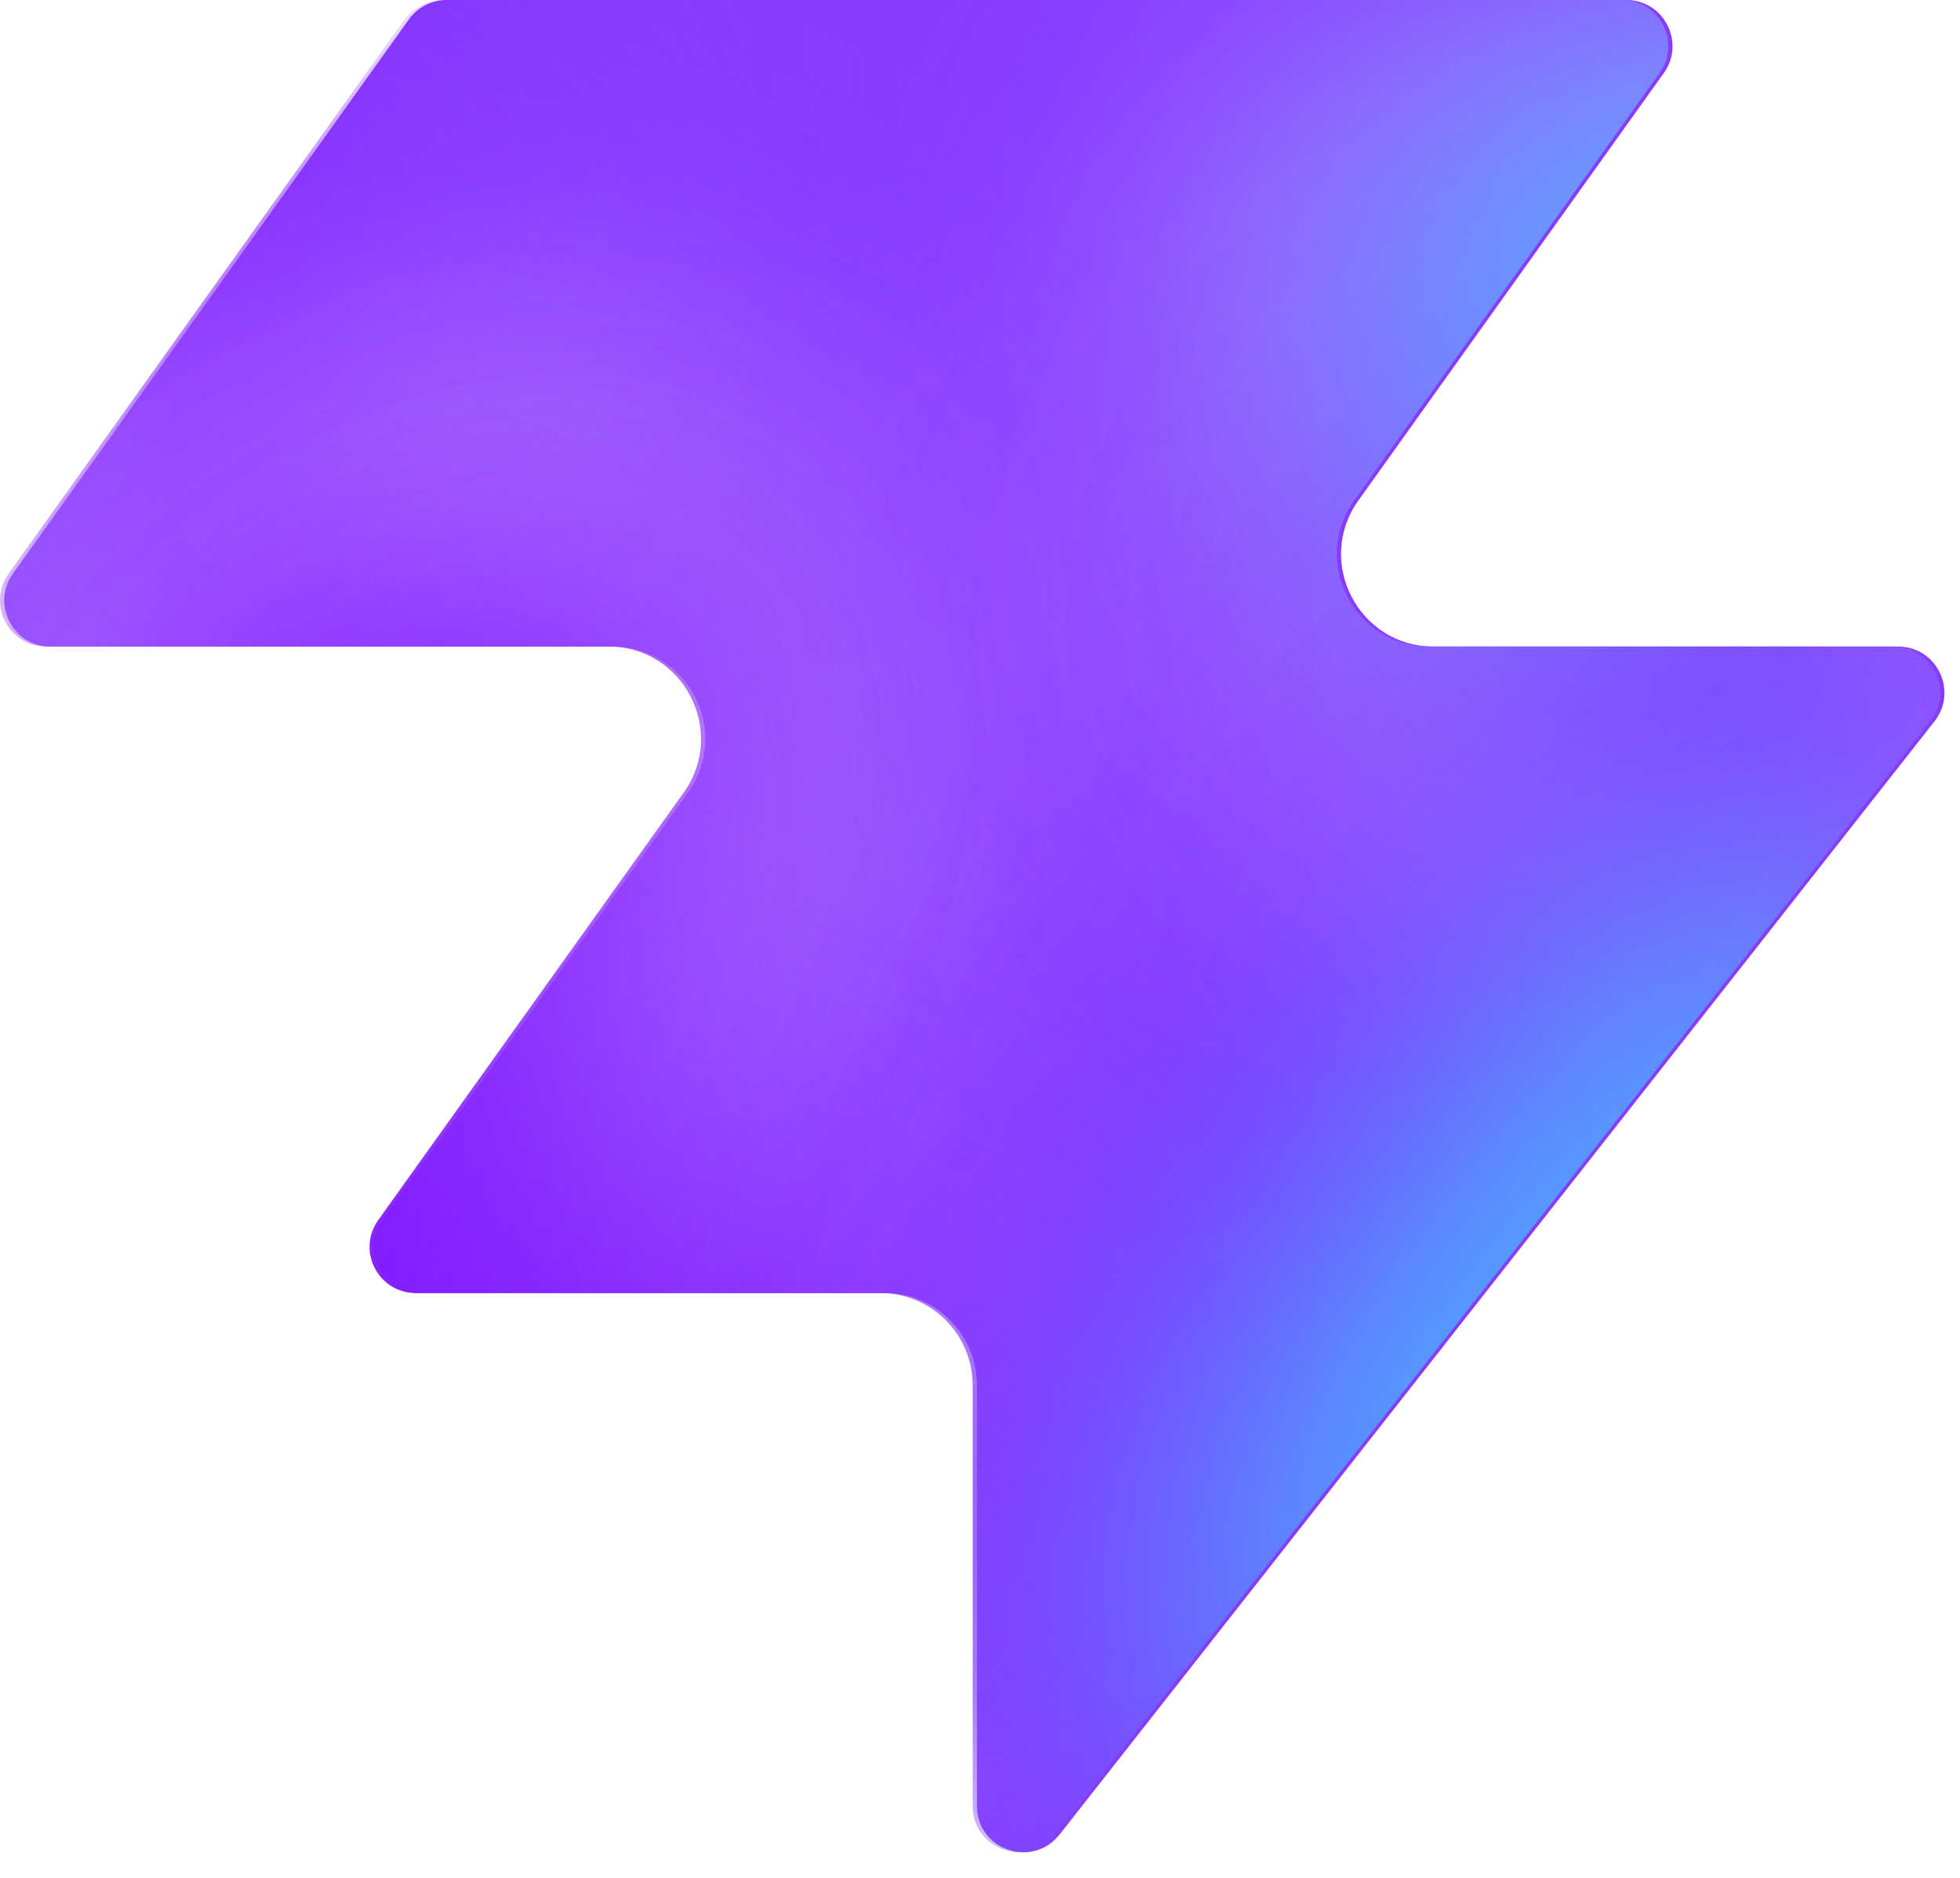
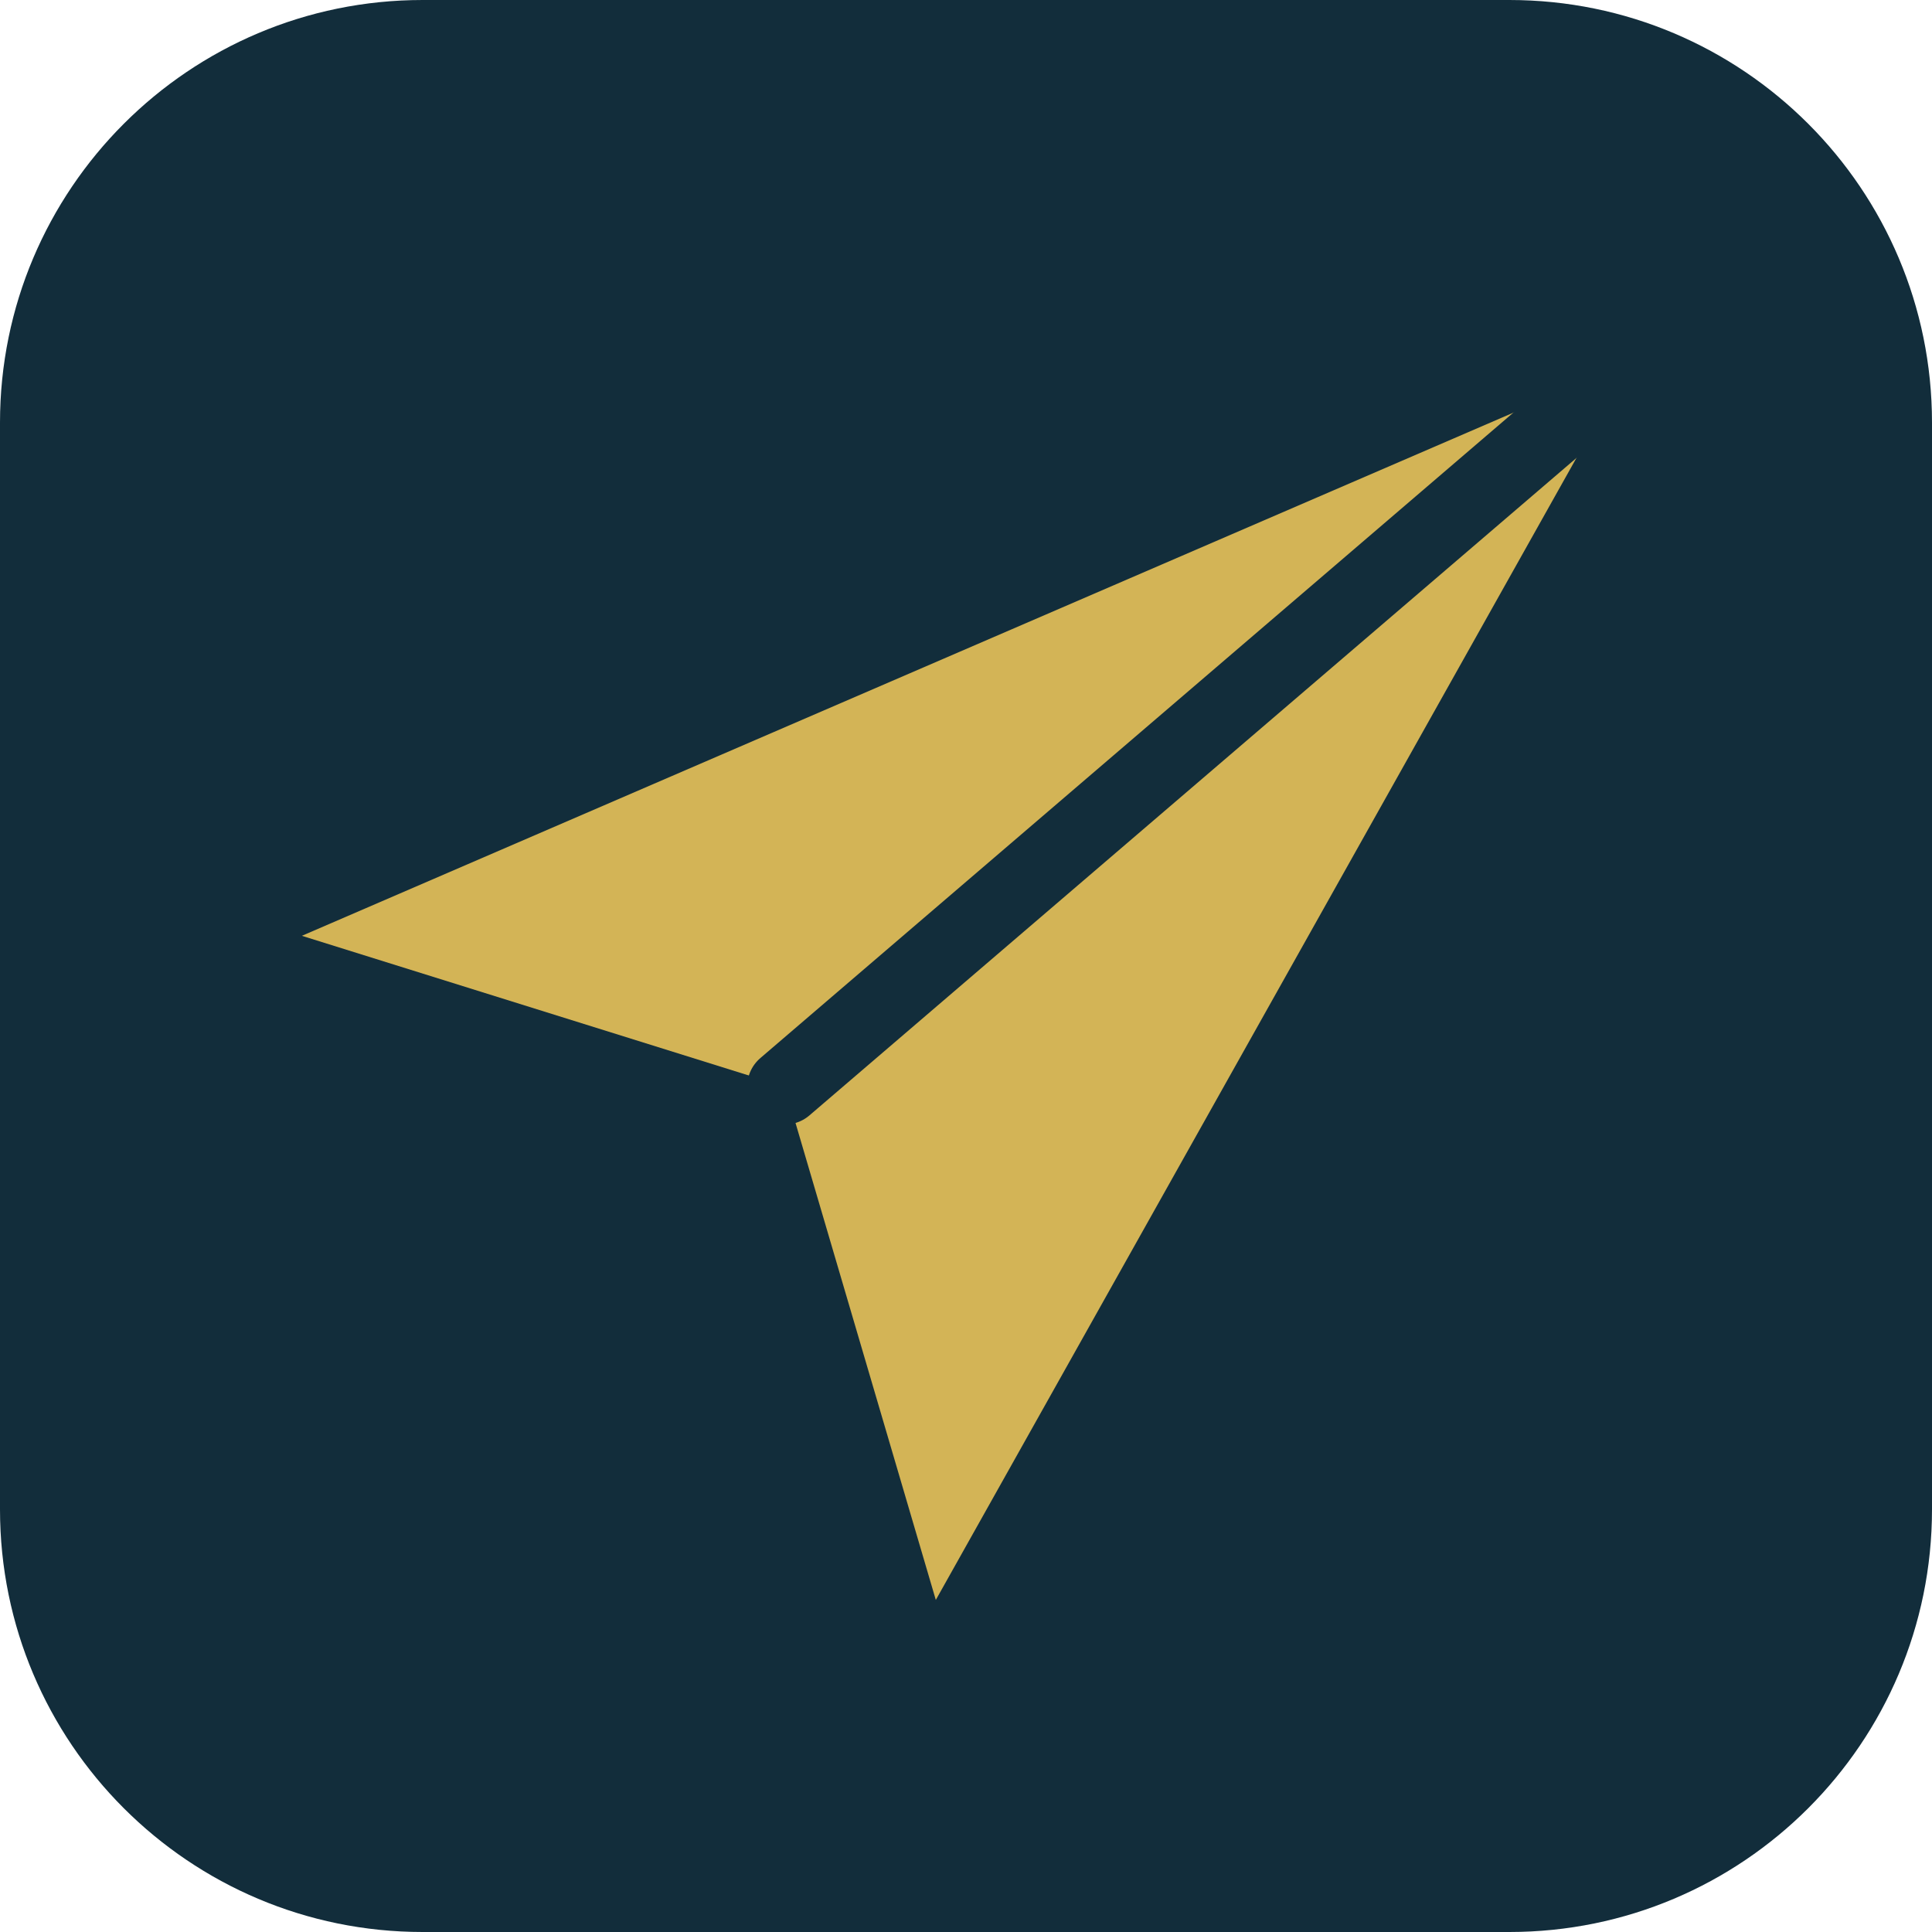
- <svg xmlns="http://www.w3.org/2000/svg" width="48" height="46" fill="none" viewBox="0 0 48 46">
-   <path fill="#863bff" d="M25.946 44.938c-.664.845-2.021.375-2.021-.698V33.937a2.26 2.26 0 0 0-2.262-2.262H10.287c-.92 0-1.456-1.04-.92-1.788l7.48-10.471c1.07-1.497 0-3.578-1.842-3.578H1.237c-.92 0-1.456-1.04-.92-1.788L10.013.474c.214-.297.556-.474.92-.474h28.894c.92 0 1.456 1.04.92 1.788l-7.48 10.471c-1.07 1.498 0 3.579 1.842 3.579h11.377c.943 0 1.473 1.088.89 1.83L25.947 44.94z" style="fill:#863bff;fill:color(display-p3 .525 .23 1);fill-opacity:1" />
-   <mask id="a" width="48" height="46" x="0" y="0" maskUnits="userSpaceOnUse" style="mask-type:alpha">
-     <path fill="#000" d="M25.842 44.938c-.664.844-2.021.375-2.021-.698V33.937a2.26 2.26 0 0 0-2.262-2.262H10.183c-.92 0-1.456-1.04-.92-1.788l7.48-10.471c1.07-1.498 0-3.579-1.842-3.579H1.133c-.92 0-1.456-1.04-.92-1.787L9.91.473c.214-.297.556-.474.92-.474h28.894c.92 0 1.456 1.04.92 1.788l-7.48 10.471c-1.07 1.498 0 3.578 1.842 3.578h11.377c.943 0 1.473 1.088.89 1.832L25.843 44.94z" style="fill:#000;fill-opacity:1" />
-   </mask>
-   <g mask="url(#a)">
-     <g filter="url(#b)">
-       <ellipse cx="5.508" cy="14.704" fill="#ede6ff" rx="5.508" ry="14.704" style="fill:#ede6ff;fill:color(display-p3 .927 .903 1);fill-opacity:1" transform="matrix(.00324 1 1 -.00324 -4.47 31.516)" />
-     </g>
-     <g filter="url(#c)">
-       <ellipse cx="10.399" cy="29.851" fill="#ede6ff" rx="10.399" ry="29.851" style="fill:#ede6ff;fill:color(display-p3 .927 .903 1);fill-opacity:1" transform="matrix(.00324 1 1 -.00324 -39.328 7.883)" />
-     </g>
-     <g filter="url(#d)">
-       <ellipse cx="5.508" cy="30.487" fill="#7e14ff" rx="5.508" ry="30.487" style="fill:#7e14ff;fill:color(display-p3 .492 .077 1);fill-opacity:1" transform="rotate(89.814 -25.913 -14.639)scale(1 -1)" />
-     </g>
-     <g filter="url(#e)">
-       <ellipse cx="5.508" cy="30.599" fill="#7e14ff" rx="5.508" ry="30.599" style="fill:#7e14ff;fill:color(display-p3 .492 .077 1);fill-opacity:1" transform="rotate(89.814 -32.644 -3.334)scale(1 -1)" />
-     </g>
-     <g filter="url(#f)">
-       <ellipse cx="5.508" cy="30.599" fill="#7e14ff" rx="5.508" ry="30.599" style="fill:#7e14ff;fill:color(display-p3 .492 .077 1);fill-opacity:1" transform="matrix(.00324 1 1 -.00324 -34.34 30.47)" />
-     </g>
-     <g filter="url(#g)">
-       <ellipse cx="14.072" cy="22.078" fill="#ede6ff" rx="14.072" ry="22.078" style="fill:#ede6ff;fill:color(display-p3 .927 .903 1);fill-opacity:1" transform="rotate(93.35 24.506 48.493)scale(-1 1)" />
-     </g>
-     <g filter="url(#h)">
-       <ellipse cx="3.47" cy="21.501" fill="#7e14ff" rx="3.47" ry="21.501" style="fill:#7e14ff;fill:color(display-p3 .492 .077 1);fill-opacity:1" transform="rotate(89.009 28.708 47.59)scale(-1 1)" />
-     </g>
-     <g filter="url(#i)">
-       <ellipse cx="3.47" cy="21.501" fill="#7e14ff" rx="3.47" ry="21.501" style="fill:#7e14ff;fill:color(display-p3 .492 .077 1);fill-opacity:1" transform="rotate(89.009 28.708 47.59)scale(-1 1)" />
-     </g>
-     <g filter="url(#j)">
-       <ellipse cx=".387" cy="8.972" fill="#7e14ff" rx="4.407" ry="29.108" style="fill:#7e14ff;fill:color(display-p3 .492 .077 1);fill-opacity:1" transform="rotate(39.51 .387 8.972)" />
-     </g>
-     <g filter="url(#k)">
-       <ellipse cx="47.523" cy="-6.092" fill="#7e14ff" rx="4.407" ry="29.108" style="fill:#7e14ff;fill:color(display-p3 .492 .077 1);fill-opacity:1" transform="rotate(37.892 47.523 -6.092)" />
-     </g>
-     <g filter="url(#l)">
-       <ellipse cx="41.412" cy="6.333" fill="#47bfff" rx="5.971" ry="9.665" style="fill:#47bfff;fill:color(display-p3 .28 .748 1);fill-opacity:1" transform="rotate(37.892 41.412 6.333)" />
-     </g>
-     <g filter="url(#m)">
-       <ellipse cx="-1.879" cy="38.332" fill="#7e14ff" rx="4.407" ry="29.108" style="fill:#7e14ff;fill:color(display-p3 .492 .077 1);fill-opacity:1" transform="rotate(37.892 -1.88 38.332)" />
-     </g>
-     <g filter="url(#n)">
-       <ellipse cx="-1.879" cy="38.332" fill="#7e14ff" rx="4.407" ry="29.108" style="fill:#7e14ff;fill:color(display-p3 .492 .077 1);fill-opacity:1" transform="rotate(37.892 -1.88 38.332)" />
-     </g>
-     <g filter="url(#o)">
-       <ellipse cx="35.651" cy="29.907" fill="#7e14ff" rx="4.407" ry="29.108" style="fill:#7e14ff;fill:color(display-p3 .492 .077 1);fill-opacity:1" transform="rotate(37.892 35.651 29.907)" />
-     </g>
-     <g filter="url(#p)">
-       <ellipse cx="38.418" cy="32.4" fill="#47bfff" rx="5.971" ry="15.297" style="fill:#47bfff;fill:color(display-p3 .28 .748 1);fill-opacity:1" transform="rotate(37.892 38.418 32.4)" />
-     </g>
-   </g>
-   <defs>
-     <filter id="b" width="60.045" height="41.654" x="-19.77" y="16.149" color-interpolation-filters="sRGB" filterUnits="userSpaceOnUse">
-       <feFlood flood-opacity="0" result="BackgroundImageFix" />
-       <feBlend in="SourceGraphic" in2="BackgroundImageFix" result="shape" />
-       <feGaussianBlur result="effect1_foregroundBlur_2002_17158" stdDeviation="7.659" />
-     </filter>
-     <filter id="c" width="90.34" height="51.437" x="-54.613" y="-7.533" color-interpolation-filters="sRGB" filterUnits="userSpaceOnUse">
-       <feFlood flood-opacity="0" result="BackgroundImageFix" />
-       <feBlend in="SourceGraphic" in2="BackgroundImageFix" result="shape" />
-       <feGaussianBlur result="effect1_foregroundBlur_2002_17158" stdDeviation="7.659" />
-     </filter>
-     <filter id="d" width="79.355" height="29.4" x="-49.64" y="2.03" color-interpolation-filters="sRGB" filterUnits="userSpaceOnUse">
-       <feFlood flood-opacity="0" result="BackgroundImageFix" />
-       <feBlend in="SourceGraphic" in2="BackgroundImageFix" result="shape" />
-       <feGaussianBlur result="effect1_foregroundBlur_2002_17158" stdDeviation="4.596" />
-     </filter>
-     <filter id="e" width="79.579" height="29.4" x="-45.045" y="20.029" color-interpolation-filters="sRGB" filterUnits="userSpaceOnUse">
-       <feFlood flood-opacity="0" result="BackgroundImageFix" />
-       <feBlend in="SourceGraphic" in2="BackgroundImageFix" result="shape" />
-       <feGaussianBlur result="effect1_foregroundBlur_2002_17158" stdDeviation="4.596" />
-     </filter>
-     <filter id="f" width="79.579" height="29.4" x="-43.513" y="21.178" color-interpolation-filters="sRGB" filterUnits="userSpaceOnUse">
-       <feFlood flood-opacity="0" result="BackgroundImageFix" />
-       <feBlend in="SourceGraphic" in2="BackgroundImageFix" result="shape" />
-       <feGaussianBlur result="effect1_foregroundBlur_2002_17158" stdDeviation="4.596" />
-     </filter>
-     <filter id="g" width="74.749" height="58.852" x="15.756" y="-17.901" color-interpolation-filters="sRGB" filterUnits="userSpaceOnUse">
-       <feFlood flood-opacity="0" result="BackgroundImageFix" />
-       <feBlend in="SourceGraphic" in2="BackgroundImageFix" result="shape" />
-       <feGaussianBlur result="effect1_foregroundBlur_2002_17158" stdDeviation="7.659" />
-     </filter>
-     <filter id="h" width="61.377" height="25.362" x="23.548" y="2.284" color-interpolation-filters="sRGB" filterUnits="userSpaceOnUse">
-       <feFlood flood-opacity="0" result="BackgroundImageFix" />
-       <feBlend in="SourceGraphic" in2="BackgroundImageFix" result="shape" />
-       <feGaussianBlur result="effect1_foregroundBlur_2002_17158" stdDeviation="4.596" />
-     </filter>
-     <filter id="i" width="61.377" height="25.362" x="23.548" y="2.284" color-interpolation-filters="sRGB" filterUnits="userSpaceOnUse">
-       <feFlood flood-opacity="0" result="BackgroundImageFix" />
-       <feBlend in="SourceGraphic" in2="BackgroundImageFix" result="shape" />
-       <feGaussianBlur result="effect1_foregroundBlur_2002_17158" stdDeviation="4.596" />
-     </filter>
-     <filter id="j" width="56.045" height="63.649" x="-27.636" y="-22.853" color-interpolation-filters="sRGB" filterUnits="userSpaceOnUse">
-       <feFlood flood-opacity="0" result="BackgroundImageFix" />
-       <feBlend in="SourceGraphic" in2="BackgroundImageFix" result="shape" />
-       <feGaussianBlur result="effect1_foregroundBlur_2002_17158" stdDeviation="4.596" />
-     </filter>
-     <filter id="k" width="54.814" height="64.646" x="20.116" y="-38.415" color-interpolation-filters="sRGB" filterUnits="userSpaceOnUse">
-       <feFlood flood-opacity="0" result="BackgroundImageFix" />
-       <feBlend in="SourceGraphic" in2="BackgroundImageFix" result="shape" />
-       <feGaussianBlur result="effect1_foregroundBlur_2002_17158" stdDeviation="4.596" />
-     </filter>
-     <filter id="l" width="33.541" height="35.313" x="24.641" y="-11.323" color-interpolation-filters="sRGB" filterUnits="userSpaceOnUse">
-       <feFlood flood-opacity="0" result="BackgroundImageFix" />
-       <feBlend in="SourceGraphic" in2="BackgroundImageFix" result="shape" />
-       <feGaussianBlur result="effect1_foregroundBlur_2002_17158" stdDeviation="4.596" />
-     </filter>
-     <filter id="m" width="54.814" height="64.646" x="-29.286" y="6.009" color-interpolation-filters="sRGB" filterUnits="userSpaceOnUse">
-       <feFlood flood-opacity="0" result="BackgroundImageFix" />
-       <feBlend in="SourceGraphic" in2="BackgroundImageFix" result="shape" />
-       <feGaussianBlur result="effect1_foregroundBlur_2002_17158" stdDeviation="4.596" />
-     </filter>
-     <filter id="n" width="54.814" height="64.646" x="-29.286" y="6.009" color-interpolation-filters="sRGB" filterUnits="userSpaceOnUse">
-       <feFlood flood-opacity="0" result="BackgroundImageFix" />
-       <feBlend in="SourceGraphic" in2="BackgroundImageFix" result="shape" />
-       <feGaussianBlur result="effect1_foregroundBlur_2002_17158" stdDeviation="4.596" />
-     </filter>
-     <filter id="o" width="54.814" height="64.646" x="8.244" y="-2.416" color-interpolation-filters="sRGB" filterUnits="userSpaceOnUse">
-       <feFlood flood-opacity="0" result="BackgroundImageFix" />
-       <feBlend in="SourceGraphic" in2="BackgroundImageFix" result="shape" />
-       <feGaussianBlur result="effect1_foregroundBlur_2002_17158" stdDeviation="4.596" />
-     </filter>
-     <filter id="p" width="39.409" height="43.623" x="18.713" y="10.588" color-interpolation-filters="sRGB" filterUnits="userSpaceOnUse">
-       <feFlood flood-opacity="0" result="BackgroundImageFix" />
-       <feBlend in="SourceGraphic" in2="BackgroundImageFix" result="shape" />
-       <feGaussianBlur result="effect1_foregroundBlur_2002_17158" stdDeviation="4.596" />
-     </filter>
-   </defs>
+ <svg xmlns="http://www.w3.org/2000/svg" viewBox="0 0 64 64">
+   <rect width="64" height="64" rx="14" fill="#122D3B" />
+   <path d="M54 12 L10 31 L26 36 L31 53 Z" fill="#D3B456" />
+   <path d="M54 12 L26 36" stroke="#122D3B" stroke-width="2.5" fill="none" stroke-linecap="round" />
</svg>
